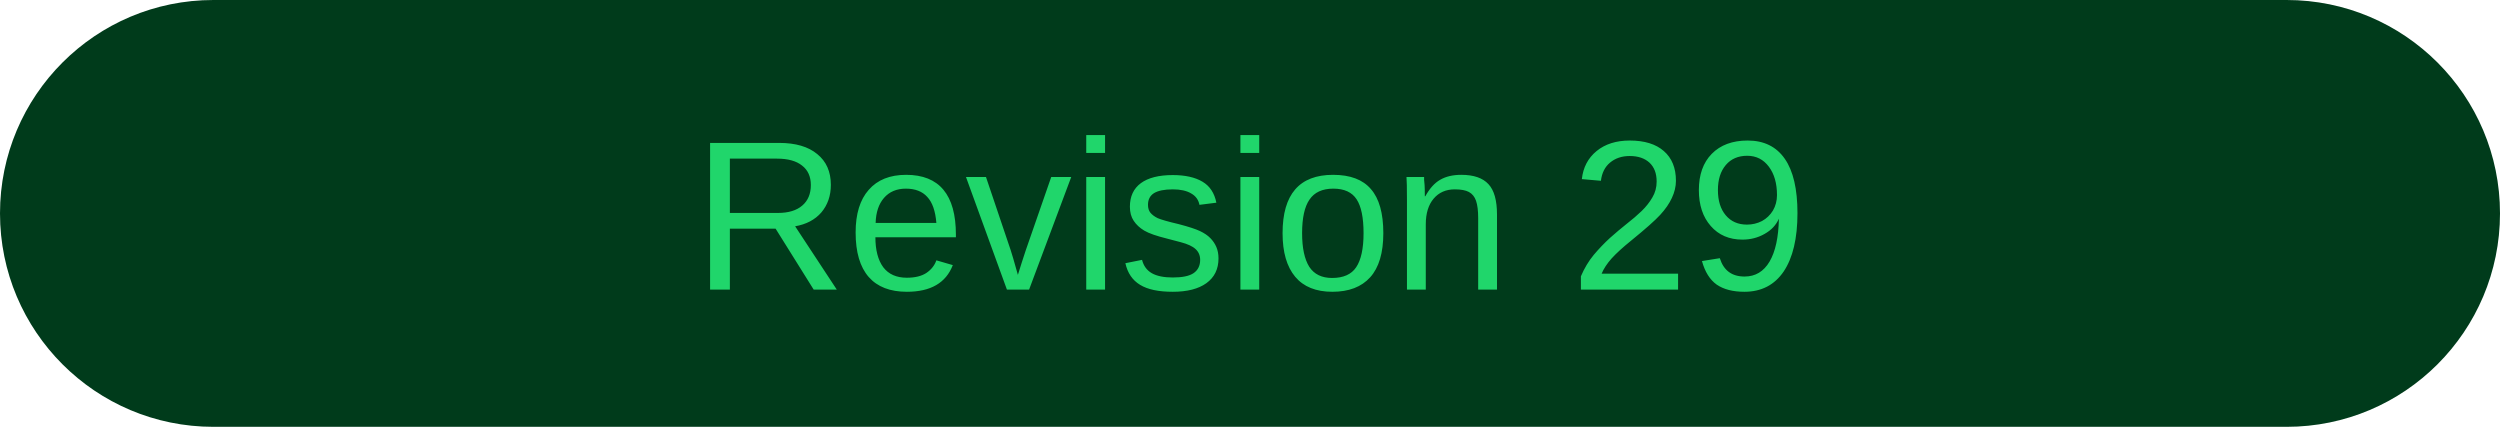
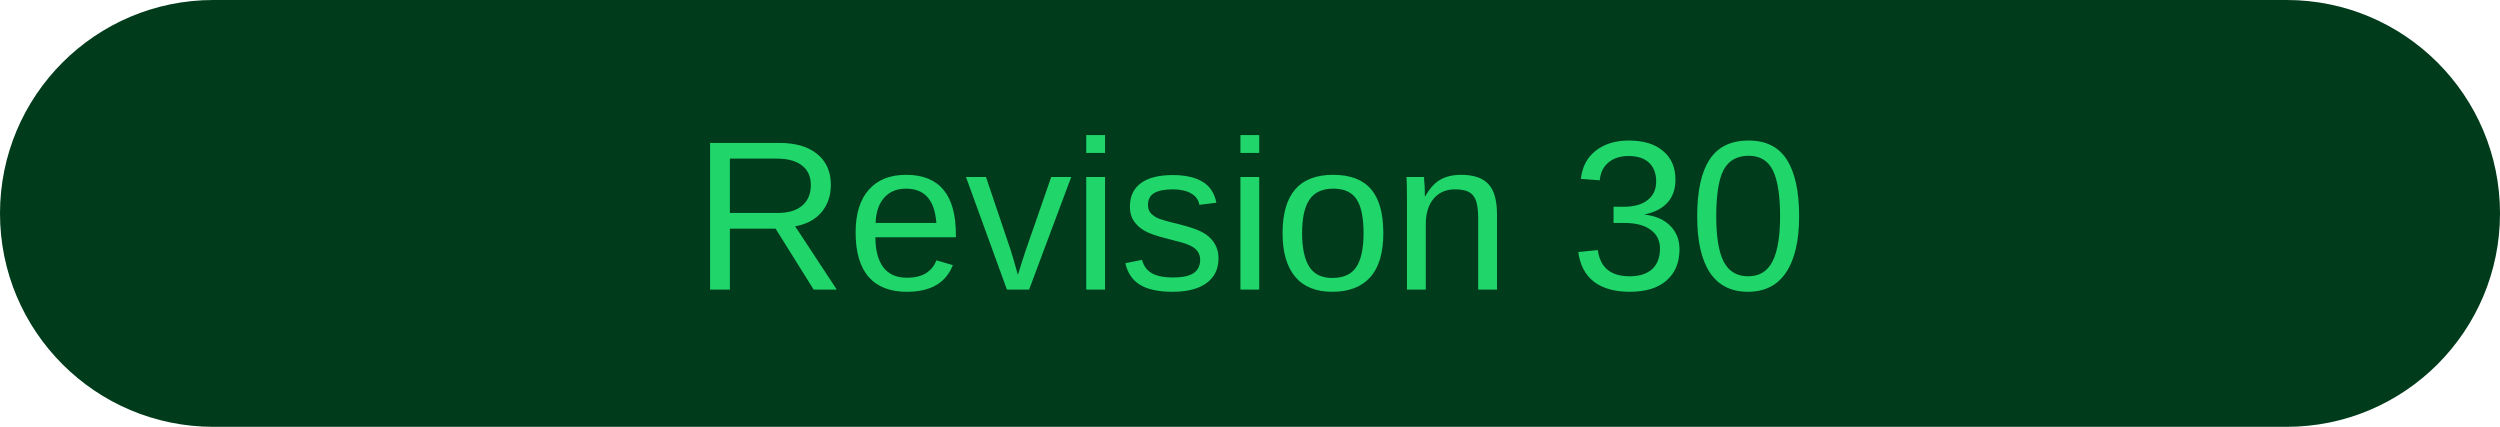
- <svg xmlns="http://www.w3.org/2000/svg" width="164" height="28" viewBox="0 0 164 28" role="img" aria-label="Revision 29">
+ <svg xmlns="http://www.w3.org/2000/svg" width="164" height="28" viewBox="0 0 164 28" role="img" aria-label="Revision 30">
  <rect width="164" height="28" rx="14" fill="#003b1b" />
-   <text x="82" y="19" text-anchor="middle" font-family="Arial, Helvetica, sans-serif" font-size="14" fill="#20d66b">Revision 29</text>
+   <text x="82" y="19" text-anchor="middle" font-family="Arial, Helvetica, sans-serif" font-size="14" fill="#20d66b">Revision 30</text>
</svg>
